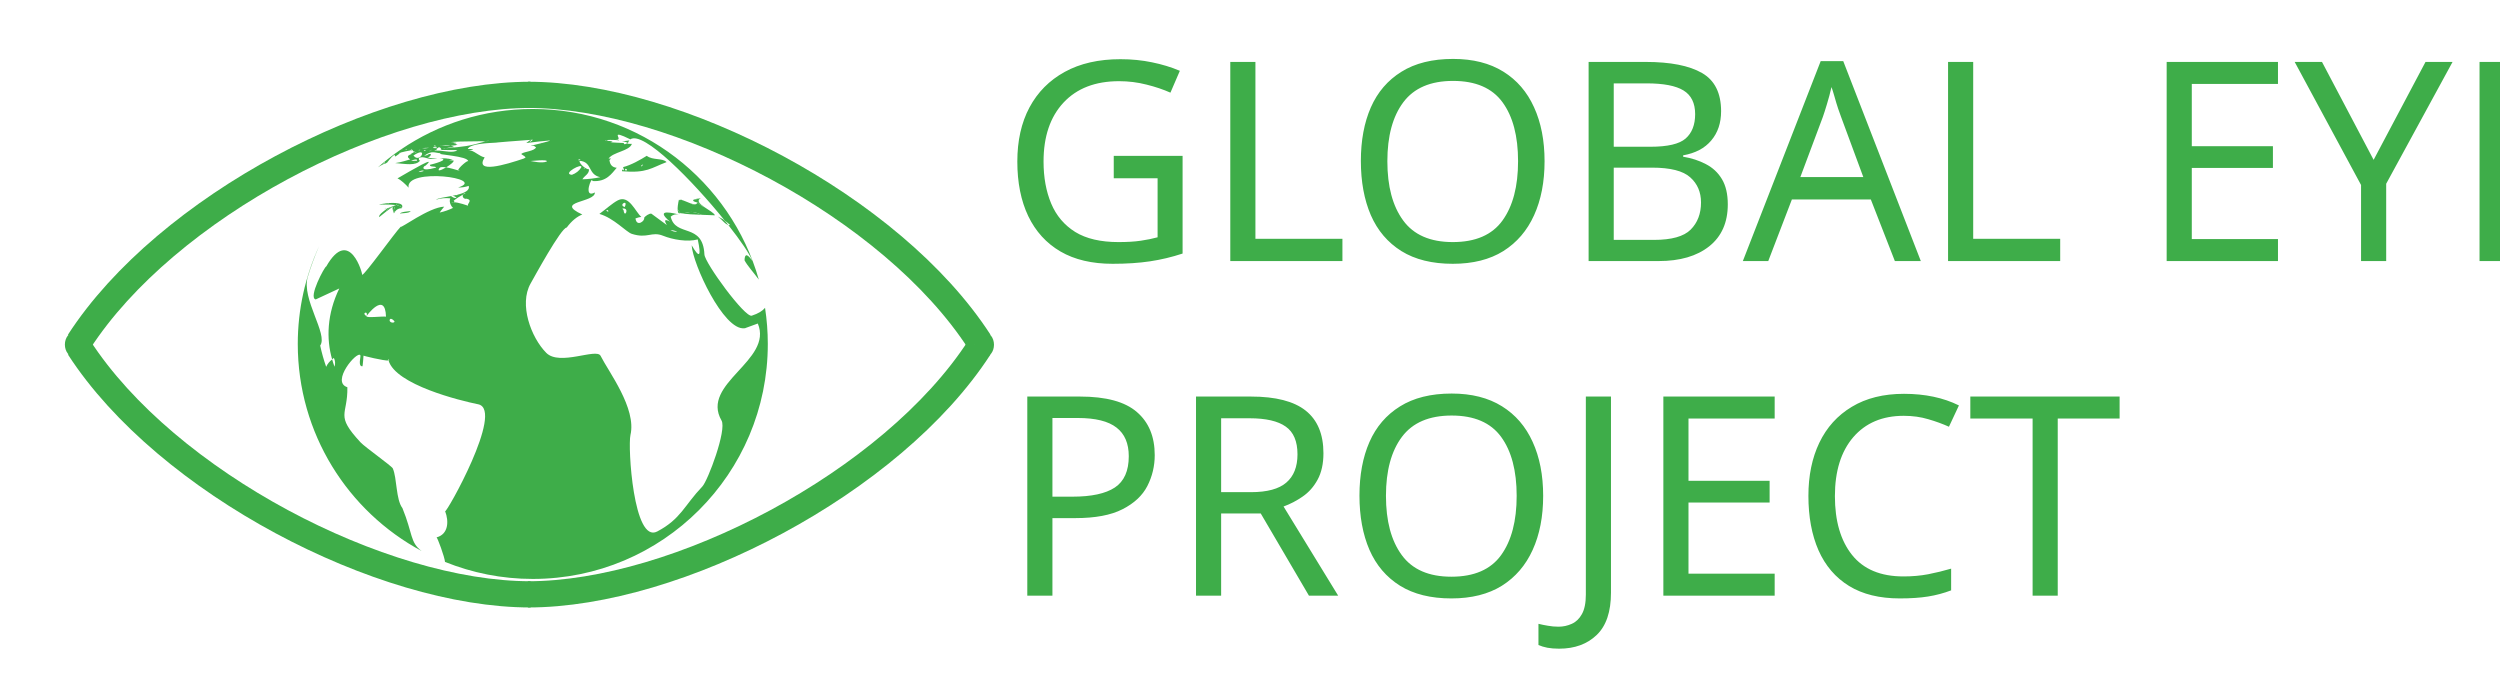
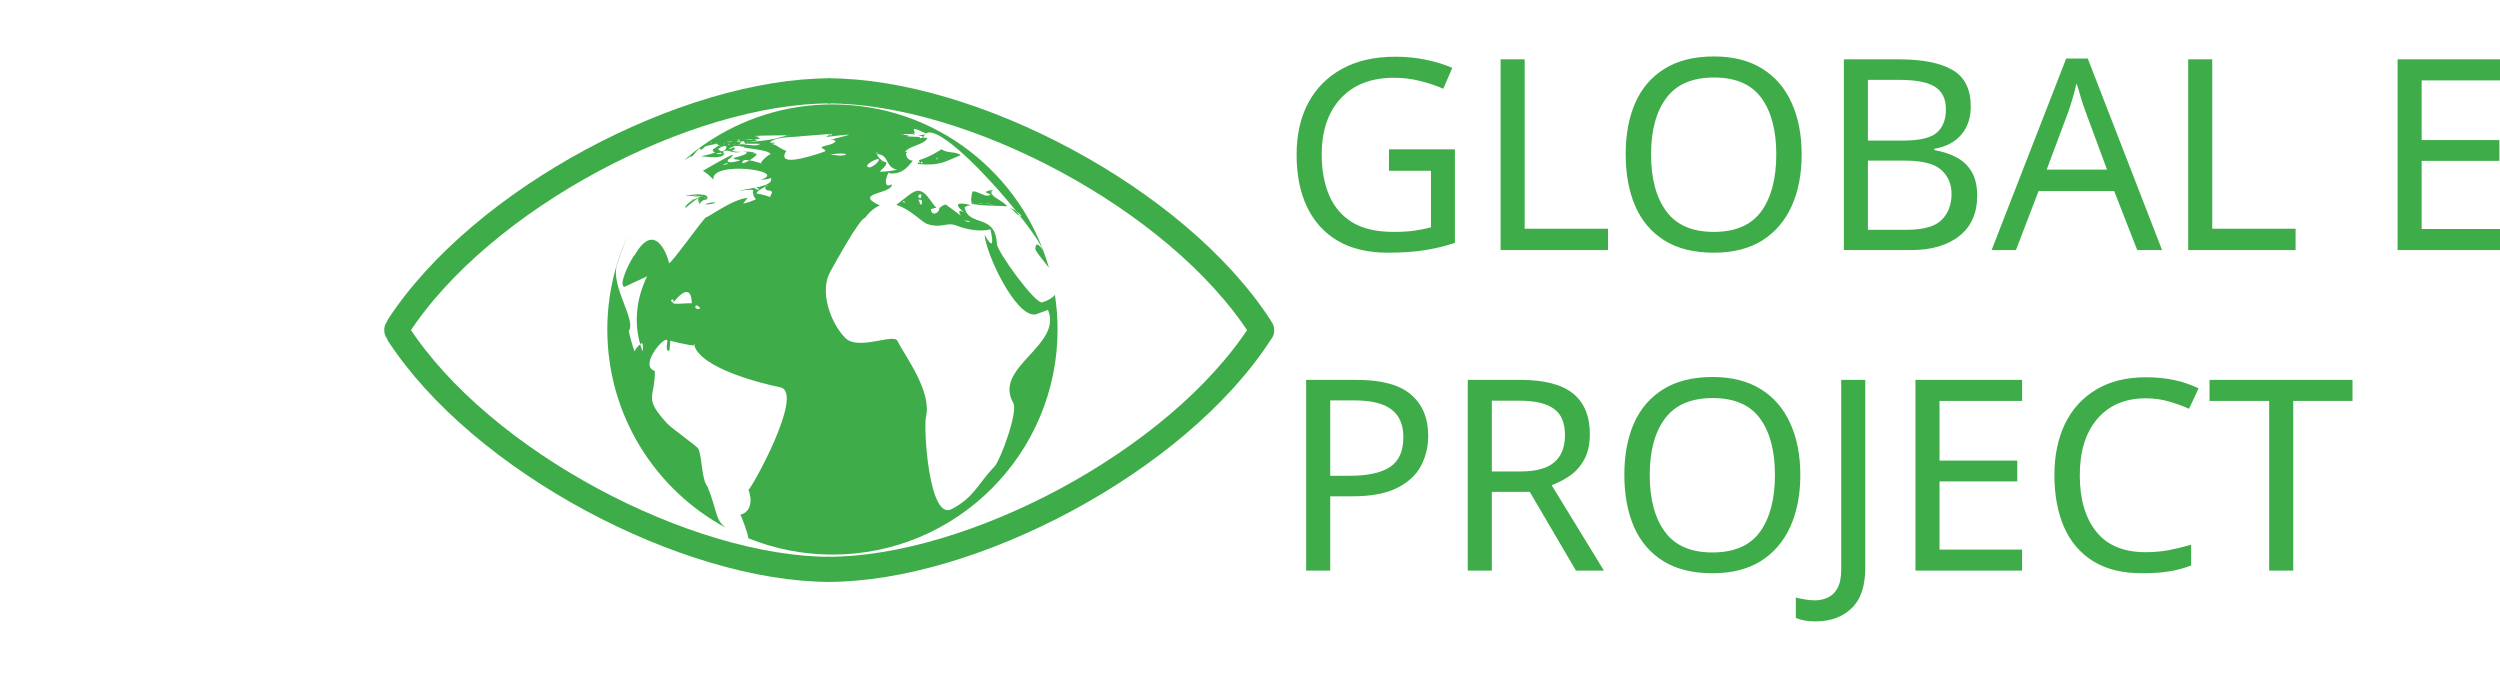
- <svg xmlns="http://www.w3.org/2000/svg" version="1.1" id="Layer_1" x="0px" y="0px" width="286px" height="78px" viewBox="0 0 286 78" enable-background="new 0 0 286 78" xml:space="preserve">
+ <svg xmlns="http://www.w3.org/2000/svg" version="1.1" id="Layer_1" x="0px" y="0px" width="286px" height="78px" viewBox="0 0 221.634 81.425" enable-background="new 0 0 221.634 81.425" xml:space="preserve">
  <g>
    <polyline fill="#3EAD49" points="45.708,23.848 45.718,23.847 45.713,23.842 45.708,23.848  " />
    <path fill="#3EAD49" d="M45.461,23.49c0.465,0.129,0.541,0.255,0.493,0.329h0.001c0.239-0.39-0.134-0.549-0.664-0.593   C45.316,23.348,45.354,23.461,45.461,23.49" />
    <path fill="#3EAD49" d="M44.492,23.229c-0.132,0.01-0.26,0.022-0.381,0.038c-0.239,0.072-0.455,0.145-0.735,0.152   c0.749-0.021,1.146-0.031,1.333-0.034c-0.129-0.021-0.256-0.041-0.381-0.038C44.384,23.304,44.438,23.272,44.492,23.229" />
    <path fill="#3EAD49" d="M45.127,24.13c-0.072,0.017-0.107,0.034-0.146,0.046c0.043,0.136,0.09,0.244,0.083,0.231   C45.02,24.333,45.064,24.271,45.127,24.13" />
    <path fill="#3EAD49" d="M44.145,24.223c0.367-0.286,0.749-0.563,0.861-0.564c-0.19-0.001-0.51,0.14-0.682,0.332   C44.297,24.021,44.23,24.112,44.145,24.223" />
    <path fill="#3EAD49" d="M44.247,23.855c-0.021,0.008-0.042,0.016-0.064,0.024c0.02-0.007,0.035-0.009,0.046-0.01   C44.234,23.865,44.243,23.859,44.247,23.855" />
    <path fill="#3EAD49" d="M45.006,23.659c-0.147,0.001-0.106,0.242-0.043,0.452C45.231,23.793,45.182,23.66,45.006,23.659" />
    <path fill="#3EAD49" d="M83.106,25.476c-0.059-0.075-0.118-0.149-0.179-0.225c-0.066-0.048-0.126-0.104-0.193-0.149   C82.858,25.229,82.982,25.362,83.106,25.476" />
    <path fill="#3EAD49" d="M52.79,16.42c0.014,0.004,0.024,0.009,0.038,0.013C52.896,16.434,52.865,16.428,52.79,16.42" />
    <path fill="#3EAD49" d="M43.377,24.841c-0.045-0.105,0.083-0.284,0.255-0.462C43.455,24.543,43.323,24.716,43.377,24.841" />
    <path fill="#3EAD49" d="M83.2,25.692c0.041,0.021,0.081,0.042,0.12,0.052c-0.006-0.007-0.013-0.015-0.019-0.023   C83.268,25.711,83.232,25.707,83.2,25.692" />
    <path fill="#3EAD49" d="M71.55,19.512C71.34,19.065,72.049,19.512,71.55,19.512 M73.576,18.824   c-0.06,0.073-0.119,0.146-0.175,0.223C73.263,18.936,73.514,18.82,73.576,18.824 M74.47,18.872   C73.962,18.824,75.149,18.933,74.47,18.872 M71.167,19.592c2.851,0.239,3.317-0.385,5.087-1.047   c-0.449-0.493-1.587-0.184-2.265-0.721c-0.736,0.462-1.815,1.074-2.71,1.293c0.062,0.167,0.122,0.329,0.113,0.389   C71.209,19.345,71.133,19.374,71.167,19.592" />
    <path fill="#3EAD49" d="M85.22,37.55c-0.022,0.004-0.046,0.002-0.069,0.005C84.943,37.595,84.7,37.645,85.22,37.55" />
    <path fill="#3EAD49" d="M85.263,37.535c-0.015,0.005-0.029,0.011-0.043,0.016C85.383,37.515,85.352,37.519,85.263,37.535" />
    <path fill="#3EAD49" d="M44.617,24.954l-0.001,0c0.03,0,0.075,0.001,0.062,0.001C46.792,24.968,44.771,24.953,44.617,24.954" />
    <path fill="#3EAD49" d="M77.521,23.861c-0.006,0.35,0.058,0.629,0.296,0.521c0.005-0.002,0.013-0.002,0.019-0.007   C77.59,24.104,77.529,23.974,77.521,23.861" />
    <path fill="#3EAD49" d="M77.681,22.837c-0.007-0.016-0.035,0.08-0.066,0.229C77.675,22.992,77.726,22.93,77.681,22.837" />
    <path fill="#3EAD49" d="M77.543,23.526c-0.008,0.074-0.015,0.148-0.018,0.221C77.535,23.687,77.543,23.617,77.543,23.526" />
    <path fill="#3EAD49" d="M79.819,23.187c-0.167,0.249-0.5,0.19-0.864,0.06C79.226,23.413,79.602,23.512,79.819,23.187" />
    <path fill="#3EAD49" d="M80.168,22.674c-0.639,0.072-0.93,0.164-0.883,0.273C79.284,22.862,79.956,22.719,80.168,22.674" />
    <polyline fill="#3EAD49" points="79.292,22.963 79.285,22.955 79.292,22.963  " />
    <path fill="#3EAD49" d="M80.62,23.718c-0.266-0.181-0.501-0.364-0.617-0.537c-0.032,0.01-0.061,0.02-0.105,0.024   C80.074,23.447,80.34,23.59,80.62,23.718" />
    <path fill="#3EAD49" d="M77.816,24.383c0.752,0.129,1.632,0.165,2.476,0.191c-0.341-0.135-0.674-0.28-1.033-0.32   C78.727,24.195,78.338,24.473,77.816,24.383" />
    <path fill="#3EAD49" d="M44.614,24.954L44.614,24.954C44.594,24.954,44.584,24.954,44.614,24.954" />
    <path fill="#3EAD49" d="M82.284,24.858c-0.055-0.031-0.11-0.063-0.168-0.092c0.242,0.18,0.537,0.516,0.821,0.752   C82.706,25.321,82.506,25.049,82.284,24.858" />
    <path fill="#3EAD49" d="M43.967,23.961c0.047-0.055,0.1-0.101,0.155-0.141C44.183,23.742,44.183,23.707,43.967,23.961" />
    <path fill="#3EAD49" d="M44.368,18.53c-0.012-0.01-0.03-0.013-0.041-0.022c0.02,0.02,0.027,0.027,0.031,0.03   C44.362,18.535,44.364,18.532,44.368,18.53" />
    <path fill="#3EAD49" d="M44.677,24.955c-0.023-0.001-0.04-0.001-0.063-0.001C44.655,24.954,44.67,24.955,44.677,24.955" />
    <path fill="#3EAD49" d="M45.31,23.454c-0.188,0.002-0.365-0.03-0.537-0.059C44.457,23.418,43.39,23.475,45.31,23.454" />
    <path fill="#3EAD49" d="M45.139,23.518c0.059-0.017,0.117-0.038,0.171-0.064C45.252,23.475,45.196,23.497,45.139,23.518" />
    <path fill="#3EAD49" d="M59.942,18.095c0.027,0.004,0.044,0.006,0.073,0.011c-2.276,0.778-5.765,1.794-4.57-0.102   c-0.153-0.027-0.301-0.09-0.446-0.167c-0.012,0.006-0.019,0.012-0.033,0.018c0.014-0.006,0.021-0.011,0.033-0.018   c-0.503-0.262-0.971-0.708-1.43-0.621c0.754-0.13,0.733-0.188-0.059-0.174c0.29-0.618,2.31-0.671,3.339-0.729   c-0.682,0.037,2.81-0.251,3.852-0.313c0.07-0.041,0.084-0.033,0.075-0.005c0.093-0.005,0.167-0.009,0.197-0.008   c-0.706,0.602-0.237,0.123-0.197,0.008c-0.025,0.001-0.047,0.002-0.075,0.005c-0.082,0.046-0.234,0.155-0.498,0.364   c0.908-0.122,1.819-0.222,2.732-0.298c-0.088,0.14-1.966,0.503-2.245,0.648c0.593-0.07,0.299-0.033,0.631,0.141   c-0.175,0.431-1.369,0.501-1.635,0.716c0.008,0.031-0.006,0.09-0.06,0.061C60.246,17.98,60.173,18.083,59.942,18.095    M53.566,23.545c0,0-1.178-0.435-1.688-0.403c-0.054,0.025-0.124,0.051-0.221,0.078c0.032-0.053,0.118-0.072,0.221-0.078   c0.132-0.062,0.142-0.12,0.016-0.173c0.332-0.277,0.694-0.506,1.071-0.709c0.047-0.097,0.142-0.171,0.309-0.17   c-0.106,0.05-0.205,0.114-0.309,0.17c-0.106,0.218,0.064,0.558,0.433,0.473c0.039,0.009,0.044,0.012,0.039,0.014   C54.129,22.922,53.337,23.371,53.566,23.545 M52.345,23.398C52.063,23.988,52.241,23.598,52.345,23.398   C52.362,23.365,52.298,23.496,52.345,23.398 M52.336,17.185c-0.161,0.027-0.173,0.037-0.041,0.03   c-0.116,0.073-0.259,0.106-0.411,0.129c-0.08,0.059-0.144,0.105-0.165,0.121c-0.067,0.048,0.206-0.154,0,0   c0.062-0.046,0.111-0.083,0.164-0.121c-0.64,0.085-1.52-0.184-1.973-0.103c-0.429,0.078-0.027-0.138,0,0   c-0.012-0.061,0.026-0.155,0.086-0.235c-0.281,0.007-0.716,0.004,0.003-0.024c0.006,0,0.009,0.001,0.015,0.001   c0.131-0.157,0.354-0.238,0.498,0.154c-0.726,0.037,0.977,0.019,1.603,0.033c0.413-0.309,0.237-0.176,0,0   C52.248,17.173,52.335,17.178,52.336,17.185 M49.595,16.9c-0.165-0.137,0.504-0.183,0.347,0.002c0.052-0.002,0.065,0-0.002,0.007   c0.002-0.003,0-0.004,0.002-0.007C49.788,16.907,49.272,16.937,49.595,16.9 M49.113,17.309   C48.996,17.309,49.856,16.925,49.113,17.309 M48.684,16.97C48.632,16.976,48.489,16.97,48.684,16.97   C47.399,16.97,49.94,16.826,48.684,16.97 M48.58,17.269c-0.042,0.011-0.061,0.004-0.061-0.002   C48.519,17.273,48.538,17.28,48.58,17.269C48.231,17.146,48.991,17.154,48.58,17.269 M49.772,16.69   C49.797,16.676,49.876,16.686,49.772,16.69C49.32,16.703,50.062,16.538,49.772,16.69 M50.652,16.811   c-0.016,0.006-0.024,0.007-0.023,0.007C50.628,16.818,50.636,16.817,50.652,16.811C50.333,16.874,50.669,16.805,50.652,16.811    M52.091,16.451c0.008,0.001,0.015,0,0.022,0C52.106,16.451,52.1,16.452,52.091,16.451 M50.446,16.672   c-0.013,0-0.003-0.001,0.089-0.004c-0.031,0.009-0.053,0.015-0.072,0.02c0.006,0.001,0.015,0.001,0.022,0.001   c0.19-0.033,0.687-0.105,1.091-0.017c0.35-0.021,0.667-0.061,0.769-0.13c-0.265-0.044-0.307-0.089-0.125-0.132   c-0.282-0.002-0.635-0.082,0.048-0.149c-0.086-0.004-0.156-0.007-0.219-0.011c-0.006,0.009-0.122,0.019-0.469,0.026   c0.042-0.016,0.133-0.029,0.246-0.041c-0.216-0.015-0.078-0.014,0.062-0.006c0.747-0.062,2.532-0.046,3.468-0.073   c0.123-0.012,0.317-0.029,0.599-0.051c-0.014,0.027-0.25,0.042-0.599,0.051c-0.236,0.026-0.177,0.035,0.191,0.025   c-2.033,0.57-2.353,0.572-4.544,0.781c-0.12,0.03-0.236,0.066-0.353,0.112c0.093-0.065,0.215-0.098,0.353-0.112   c0.466-0.11,0.453-0.104,0.942-0.132c-0.101-0.078-0.229-0.127-0.368-0.159c-0.423,0.025-0.889,0.025-1.091,0.017   c-0.089,0.015-0.11,0.021-0.022-0.001c-0.011-0.001-0.019-0.001-0.028-0.001c-0.029,0.005-0.057,0.01-0.094,0.014   c0.014-0.007,0.038-0.013,0.067-0.016C50.369,16.681,50.376,16.676,50.446,16.672 M62.551,18.477   c-0.553,0.24-1.598-0.02-1.852-0.057c-0.021-0.004,0.042-0.066,0,0C60.688,18.438,62.725,18.185,62.551,18.477 M44.582,36.577   c0.089-0.29,0.549,0.102,0.555,0.238C44.997,37.016,44.487,36.869,44.582,36.577 M41.93,36.165   C41.289,35.79,42.178,35.485,41.93,36.165c-0.015-0.008,2.143-2.944,2.228,0.061C43.785,36.156,41.84,36.412,41.93,36.165    M47.881,19.687C48.197,19.371,49.045,19.552,47.881,19.687 M47.387,17.888c-0.023-0.018-0.051-0.045-0.089-0.098   C49.024,16.642,48.118,18.645,47.387,17.888 M47.699,18.382c-0.124,0.031-0.979,0.031-0.532-0.038   C46.994,18.377,47.841,18.075,47.699,18.382 M47.312,18.587c0.053-0.031,0.125-0.07,0.124-0.087   C47.432,18.54,47.385,18.568,47.312,18.587 M47.521,17.414C48.016,17.505,47.137,17.444,47.521,17.414 M48.074,17.091   c-0.02,0.001-0.054,0.005-0.124,0.01c-0.022,0-0.022,0-0.017,0c-0.1,0.002,0.081-0.01,0.144-0.012c0.007-0.003,0.007-0.001,0.009,0   c0.006,0,0.006,0,0.001,0.001c-0.001,0.011-0.042,0.056-0.173,0.171c-0.009,0.008-0.076,0.011,0,0   C47.833,17.272,48.016,17.124,48.074,17.091 M48.267,17.251c-0.018,0-0.012,0.004-0.004,0.005   C48.255,17.255,48.249,17.251,48.267,17.251 M47.339,16.963c0.038-0.003,0.078-0.006,0.118-0.014   C47.446,16.96,47.4,16.963,47.339,16.963 M46.381,17.066c0.064-0.038,0.127-0.039,0.186-0.002   C46.496,17.116,46.436,17.116,46.381,17.066 M46.165,17.243c0.367,0.055,0.107,0.018,0.024,0.004   C46.19,17.249,46.144,17.243,46.165,17.243 M44.008,18.561c0.024-0.001,0.027,0.003,0.024,0.007   C44.151,18.607,43.538,18.947,44.008,18.561 M66.487,19.166c-0.246,0.386-0.598,0.663-1.057,0.83   c0.138,0.009,0.271,0.018-0.001,0.001c-0.283-0.021-0.148-0.012-0.009-0.002C64.215,19.899,66.77,18.535,66.487,19.166    M66.394,18.201c-0.002,0.064-0.087,0.131-0.2,0.125C65.983,18.314,66.371,18.2,66.394,18.201 M66.854,19.287   c0.279,0.054-0.276,0.088-0.023,0.007C66.828,19.294,66.83,19.292,66.854,19.287 M68.677,20.273   c-0.676,0.141-1.36,0.22-2.051,0.238c0.263-0.445,0.763-0.577,0.758-1.137c-0.37-0.002-1.076-0.601-1.095-0.953   c-0.004,0.006-0.009,0.004-0.006-0.031C67.808,18.518,67.2,19.958,68.677,20.273 M69.256,16.056   c0.002,0.002,0.005,0.002,0.006,0.003c0-0.004-0.003-0.007-0.005-0.006c0.002-0.001,0.004,0.002,0.005,0.006   c0.065,0.03,0.135,0.044,0.172,0.087C69.331,16.133,69.177,16.072,69.256,16.056 M76.705,26.337   c0.25-0.017,0.543,0.069,0.754,0.149C77.271,26.574,76.861,26.427,76.705,26.337 M71.345,24.084   c-0.009-0.084-0.122-0.146-0.143-0.227C72.086,23.72,71.457,25.033,71.345,24.084 M71.471,23.681   C70.672,23.458,71.916,22.717,71.471,23.681 M69.345,24.096c0.135-0.106,0.218-0.086,0.251,0.063   C69.611,24.297,69.355,24.106,69.345,24.096 M74.517,24.445c-0.234-0.061-0.76,0.315-0.83,0.483   c0.127,0.316-0.847,1.102-0.988,0.058c0.301-0.113,0.515-0.16,0.67-0.169c-0.678-0.577-1.397-2.55-2.674-1.905   c-0.638,0.325-1.401,1.035-2.125,1.559c1.664,0.48,3.072,2.077,3.703,2.281c1.808,0.585,2.263-0.314,3.581,0.218   c1.097,0.443,2.787,0.741,3.968,0.42c0.429,1.983,0.198,2.205-0.695,0.667c0.114,2.136,3.649,9.768,6.023,9.498   c0.041-0.008,0.08-0.016,0.112-0.021c0.477-0.173,0.954-0.349,1.431-0.523c1.791,4.252-6.599,6.844-4.15,11.097   c0.619,1.073-1.569,6.889-2.194,7.545c-2.075,2.178-2.445,3.715-5.162,5.148c-2.717,1.435-3.376-9.689-3.063-11.036   c0.716-3.049-2.502-7.226-3.418-9.06c-0.458-0.917-4.683,1.199-6.21-0.335c-1.752-1.765-3.142-5.555-1.798-7.932   c0.388-0.682,3.505-6.407,4.133-6.407c0.588-0.79,1.189-1.254,1.783-1.492c-3.326-1.539,1.499-1.336,1.439-2.522   c-1.424,0.771-0.308-2.04-0.279-1.308c1.61,0.129,2.214-0.867,2.78-1.516c-0.451-0.042-0.774-0.288-0.833-0.887   c0.234-0.172,0.199-0.223-0.104-0.152c0.487-0.769,2.403-0.861,2.671-1.698c-0.751,0.014-0.571-0.046-0.464-0.058   c0.04-0.139,0.1-0.247,0.173-0.333c-0.44,0.065-0.708,0.09-0.847,0.097c0.147,0.009,0.407,0.049,0.669,0.181   c-0.306,0.199-0.458,0.204-0.458,0.017c-0.074-0.008-1.552-0.058-1.556-0.1c0.536,0,0.128-0.142-0.223-0.142   c-0.017,0-0.095-0.022,0,0c-0.633-0.146,0.829-0.144,1.254-0.05c-0.049-0.035-0.062-0.056-0.06-0.071   c-0.053-0.006-0.106-0.02-0.158-0.031c-0.03,0.014-0.084,0.008-0.191-0.044c0.063,0.021,0.127,0.03,0.191,0.044   c0.017-0.008,0.037-0.014,0.03-0.043c0.527,0.015-0.968-1.177,1.464,0.018c1.469-1.028,7.144,4.754,10.815,9.312   c0.211,0.153,0.418,0.31,0.608,0.495c-0.029,0.011-0.066,0.016-0.119,0.009c-0.003,0-0.006-0.002-0.009-0.002   c-0.029-0.001-0.057,0.001-0.086-0.008c1.401,1.777,2.452,3.315,2.75,4.099c-0.578-0.833-0.876-0.857-0.896-0.069   c0.284,0.57,1.008,1.362,1.633,2.208c-3.205-11.263-13.563-19.517-25.856-19.517c-5.599,0-10.799,1.713-15.104,4.643   c0.062,0.006,0.131,0.014,0.223,0.024c0.041,0.013,0.009,0.009-0.02,0.004c-0.043-0.001-0.129-0.01-0.216-0.02   c-0.909,0.619-1.774,1.295-2.598,2.018c0.195-0.119,0.389-0.239,0.588-0.339c0.093-0.046,0.2-0.078,0.312-0.103   c0.074-0.053,0.145-0.105,0.217-0.156c0.001,0-0.045-0.045-0.031-0.031c0.062,0.058,0.231-0.384,0.81-0.811   c0.021,0.091,0.058,0.157,0.102,0.212c0.2-0.144,0.364-0.262,0.475-0.345c-0.025-0.003-0.036,0.005-0.066-0.004   c0.04-0.026,0.093-0.039,0.142-0.054c0.038-0.03,0.062-0.05,0.072-0.06c-0.013,0.002-0.025,0.006-0.037,0.009   c-0.02,0.01-0.042,0.022-0.077,0.043c-0.243,0.054-0.155,0.019,0.077-0.043c0.037-0.02,0.049-0.021,0.037-0.009   c0.269-0.072,0.695-0.173,1.041-0.229c0.008-0.015,0.069-0.062,0.238-0.172c-0.077,0.05-0.268,0.016,0,0   c0.108-0.007-0.116,0.128-0.205,0.167c0.109-0.016,0.21-0.03,0.292-0.034c0.013,0.144,0.104,0.19,0.269,0.14   c-0.187,0.111-0.352,0.209-0.528,0.314c0.049-0.009,0.091-0.011,0.123,0c-0.503,0.138-0.558,0.339-0.163,0.602   c-0.286,0.076-1.043,0.339-1.686,0.418c-0.004,0.002-0.008,0.004-0.013,0.007c1.118,0.084,2.401,0.35,2.848-0.309   c-0.257,0.059-0.083-0.266-0.18-0.247c-0.027,0.017-0.052,0.023-0.079,0.042c0.038-0.028,0.062-0.04,0.079-0.042   c0.621-0.377,1.048,0.311,2.125,0.026c-0.399,0.028-0.788-0.023-1.166-0.148c0.314,0.133,0.808-0.653,0.002-0.263   c0.238-0.017,0.123,0.021-0.345,0.11c0.933-0.665,1.182-0.335,1.936-0.291c0.005,0,0.009,0,0.014,0.001   c-0.005-0.001-0.009-0.001-0.014-0.001c-0.811,0.162,3.198,0.274,3.118,0.94c0.04-0.283-1.177,0.758-1.148,1.015   c0.102,0.029,0.173,0.047,0.188,0.044c-0.129,0.031-0.183,0.008-0.188-0.044c-0.297-0.085-0.885-0.268-1.376-0.348   c-0.551,0.332-1.104,0.541-0.755,0.07c0.1-0.13,0.401-0.126,0.755-0.07c0.489-0.294,0.977-0.688,0.832-0.793   c-0.66,0.094-0.688,0.079-0.083-0.047c-0.147-0.07-0.293-0.118-0.476-0.151c-0.066,0.011-0.131,0.022-0.182,0.063   c0.046-0.039,0.092-0.06,0.134-0.072c-0.232-0.036-0.526-0.045-0.96-0.028c1.286,0.122-0.794,0.664-1.121,0.738   c-0.042,0.315,0.629,0.103,0.716,0.318c-2.016,0.568-1.42-0.225-1.241-0.207c1.463-1.282-1.53,0.481-3.189,1.443   c0.358,0.146,0.949,0.685,1.272,1.06c-0.394-2.333,9.124-1.076,5.656-0.018c0.417,0.013,0.825-0.048,1.221-0.187   c0.157,0.531-0.504,0.821-1.315,1.019c0.084,0.037-0.155,0.104-0.076,0.018c-0.153,0.037-0.31,0.07-0.468,0.101   c0.22,0.015,0.332,0.121,0.474,0.196c-0.196,0.144-0.469-0.04-0.634-0.166c-0.771,0.143-1.516,0.245-1.727,0.414   c0.542-0.165,1.09-0.219,1.65-0.156c-0.262,0.463,0.286,1.194,0.342,1.079c-0.492,0.242-1.006,0.423-1.542,0.543   c-0.112,0.058,0.535-0.719,0.498-0.669c-1.725,0.053-5.087,2.589-4.966,2.281c-0.684,0.681-4.153,5.56-4.429,5.522   c0.107,0.015-1.429-5.647-4.107-0.957c-0.15-0.053-2.102,3.58-1.202,3.767c0.895-0.428,1.794-0.846,2.697-1.254   c-1.402,2.899-1.505,5.735-0.819,8.113c0.07-0.054,0.124-0.122,0.201-0.169c0.155,0.327,0.181,0.665,0.076,1.012   c-0.104-0.272-0.194-0.556-0.276-0.843c-0.29,0.23-0.53,0.502-0.683,0.849c-0.279-0.796-0.507-1.605-0.683-2.43   c0.932-1.302-2.181-5.339-1.418-7.868c0.32-1.062,0.753-2.262,1.288-3.496c-1.56,3.405-2.435,7.188-2.435,11.178   c0,10.248,5.735,19.154,14.169,23.69c-1.336-0.979-0.991-1.956-2.196-4.909c-0.759-0.996-0.609-3.402-1.1-4.538   c-0.117-0.277-3.174-2.426-3.699-2.993c-2.96-3.194-1.441-3.025-1.5-6.298c-1.926-0.61,1.108-4.188,1.482-3.666   c0.104,0.109-0.33,1.307,0.246,1.272c0.027-0.002,0.125-1.193,0.119-1.23c-0.167,0.005,2.389,0.625,2.866,0.569   c-0.016-0.053-0.046-0.104-0.056-0.159c0.165,0.099,0.164,0.146,0.056,0.159c0.805,2.774,8.179,4.589,10.274,5.011   c0.79,0.17,0.287,0.065,0.022,0.007c2.938,0.709-3.711,12.52-3.826,12.216c0.446,1.155,0.385,2.64-0.985,3.001   c0.097-0.025,0.936,2.262,0.973,2.805c3.102,1.25,6.49,1.946,10.04,1.946c14.849,0,26.887-12.034,26.887-26.884   c0-1.404-0.11-2.783-0.316-4.129c-0.285,0.347-0.767,0.653-1.518,0.897c-0.784,0.253-5.377-6.033-5.418-7.005   c-0.171-3.675-3.309-1.932-3.858-4.324c0.267-0.231,0.578-0.312,0.928-0.251c-0.355-0.071-2.954-0.805-0.998,0.829   c-0.601-0.331-0.724-0.202-0.368,0.385" />
    <path fill="#3EAD49" d="M59.626,17.631c0.007-0.021,0.036-0.041,0.06-0.061C59.679,17.544,59.656,17.539,59.626,17.631" />
    <path fill="#3EAD49" d="M83.185,25.686c-0.045-0.021-0.084-0.05-0.126-0.078C83.102,25.638,83.144,25.664,83.185,25.686" />
    <path fill="#3EAD49" d="M80.62,23.718c-0.28-0.128-0.546-0.271-0.722-0.512c0.044-0.004,0.073-0.015,0.105-0.024   c-0.126-0.186-0.115-0.361,0.165-0.507c-0.212,0.045-0.883,0.188-0.883,0.273c0.001,0.003-0.001,0.005,0,0.007   c0.001,0.003,0.005,0.005,0.007,0.008c0.049,0.068,0.223,0.143,0.527,0.224c-0.218,0.325-0.593,0.226-0.864,0.06   c-0.347-0.124-0.719-0.312-1.012-0.383c-0.07,0.029-0.225,0.051-0.262-0.026c0.046,0.092-0.005,0.155-0.066,0.229   c-0.025,0.125-0.052,0.289-0.071,0.459c0,0.091-0.009,0.161-0.019,0.221c-0.002,0.04-0.004,0.078-0.005,0.115   c0.009,0.113,0.07,0.243,0.315,0.514c-0.005,0.006-0.013,0.005-0.019,0.008c0.522,0.089,0.911-0.189,1.443-0.129   c0.358,0.04,0.691,0.185,1.033,0.319c0.526,0.017,1.041,0.03,1.496,0.057C81.704,24.385,81.114,24.055,80.62,23.718" />
    <path fill="#3EAD49" d="M77.681,22.837c0.075-0.01,0.165,0.003,0.262,0.026C78.011,22.834,77.994,22.795,77.681,22.837" />
    <path fill="#3EAD49" d="M44.229,23.869c0.102-0.011-0.305,0.238-0.597,0.51c-0.172,0.178-0.3,0.357-0.255,0.462   c0.001,0.004,0.375-0.311,0.768-0.617c0.085-0.112,0.153-0.202,0.18-0.232c0.171-0.194,0.492-0.333,0.682-0.333   c0,0,0.002-0.001,0.002-0.001c0,0,0,0.001-0.002,0.001c0.176,0.001,0.225,0.134-0.044,0.452c0.006,0.022,0.013,0.044,0.02,0.065   c0.04-0.012,0.074-0.028,0.146-0.046c-0.063,0.14-0.107,0.204-0.063,0.278c0.161-0.31,0.376-0.494,0.644-0.559   c0.001-0.001,0.004-0.004,0.004-0.006c0.001,0.003,0.004,0.003,0.006,0.005c0.075-0.018,0.152-0.029,0.236-0.028   c0.047-0.074-0.028-0.2-0.493-0.329c-0.106-0.029-0.146-0.142-0.169-0.264c-0.248-0.021-0.529-0.017-0.8,0.003   c-0.055,0.042-0.108,0.075-0.163,0.118c0.124-0.002,0.251,0.017,0.381,0.038c0.186-0.002,0.165,0.002,0.062,0.01   c0.171,0.029,0.349,0.062,0.537,0.059c-0.054,0.026-0.111,0.048-0.17,0.064c-0.297,0.113-0.594,0.225-0.893,0.337   C44.243,23.858,44.234,23.864,44.229,23.869" />
    <path fill="#3EAD49" d="M43.375,23.418c0.28-0.008,0.496-0.08,0.735-0.153C43.744,23.31,43.448,23.373,43.375,23.418" />
    <path fill="#3EAD49" d="M44.122,23.82c-0.055,0.04-0.107,0.084-0.155,0.141C44.016,23.94,44.082,23.871,44.122,23.82" />
    <path fill="#3EAD49" d="M83.416,25.755c0.053,0.007,0.089,0.002,0.118-0.009c-0.041,0.016-0.083,0.009-0.127,0.006   C83.41,25.753,83.412,25.755,83.416,25.755" />
    <path fill="#3EAD49" d="M83.106,25.476c-0.125-0.114-0.248-0.247-0.372-0.374c-0.143-0.094-0.3-0.165-0.451-0.244   c0.222,0.191,0.423,0.463,0.653,0.66c0.041,0.033,0.082,0.061,0.121,0.089c0.042,0.028,0.083,0.058,0.126,0.079   c0.005,0.002,0.011,0.004,0.016,0.007c0.032,0.015,0.068,0.019,0.101,0.029C83.237,25.641,83.173,25.558,83.106,25.476" />
    <path fill="#3EAD49" d="M45.771,24.457c0.012-0.099,1.025-0.013,1.213-0.299C46.821,24.156,45.733,24.241,45.771,24.457" />
    <path fill="#3EAD49" d="M52.414,16.406c0.023-0.001,0.049,0,0.075,0C52.471,16.405,52.446,16.405,52.414,16.406" />
    <path fill="#3EAD49" d="M52.828,16.433c-0.014-0.004-0.024-0.009-0.038-0.013c-0.077-0.006-0.195-0.015-0.301-0.014   c0.051,0.002,0.042,0.011-0.075,0C52.647,16.424,52.77,16.432,52.828,16.433" />
  </g>
  <path d="M44.613,24.954L44.613,24.954L44.613,24.954z" />
  <g>
    <polyline points="44.613,24.954 44.616,24.954 44.618,24.954 44.613,24.954  " />
    <path d="M62.011,16.242c-0.074,0.003-0.135,0.006-0.163,0.007C61.932,16.259,61.941,16.258,62.011,16.242" />
    <path d="M59.082,16.195c-0.096-0.002-0.183,0-0.251,0.003C58.854,16.205,58.952,16.201,59.082,16.195" />
    <path d="M119.082,28.413" />
    <path d="M119.082,28.413" />
  </g>
  <path fill="none" stroke="#000000" stroke-miterlimit="10" d="M8.959,37.913" />
  <path fill="none" stroke="#3EAD49" stroke-width="3" stroke-miterlimit="10" d="M9.037,39.097  c9.991-15.451,34.614-28.27,51.661-28.245" />
  <path fill="none" stroke="#000000" stroke-miterlimit="10" d="M8.959,40.341C22.716,55.505,43.65,67.426,60.697,67.401" />
  <path fill="none" stroke="#000000" stroke-width="5" stroke-miterlimit="10" d="M67.875,11.65" />
  <path fill="none" stroke="#000000" stroke-width="5" stroke-miterlimit="10" d="M16.214,39.895" />
  <path fill="none" stroke="#000000" stroke-width="5" stroke-miterlimit="10" d="M67.875,11.65" />
  <path fill="none" stroke="#000000" stroke-width="5" stroke-miterlimit="10" d="M16.214,39.895" />
  <path fill="none" stroke="#000000" stroke-width="5" stroke-miterlimit="10" d="M67.875,11.65" />
  <path fill="none" stroke="#000000" stroke-width="5" stroke-miterlimit="10" d="M16.214,39.895" />
  <path fill="none" stroke="#000000" stroke-width="5" stroke-miterlimit="10" d="M67.875,11.65" />
  <path fill="none" stroke="#000000" stroke-width="5" stroke-miterlimit="10" d="M16.214,39.895" />
  <path fill="none" stroke="#3EAD49" stroke-width="3" stroke-miterlimit="10" d="M9.037,39.749  C19.028,55.2,43.65,68.019,60.697,67.993" />
  <path fill="none" stroke="#3EAD49" stroke-width="3" stroke-miterlimit="10" d="M112.047,39.097  c-9.991-15.451-34.614-28.27-51.661-28.245" />
  <path fill="none" stroke="#3EAD49" stroke-width="3" stroke-miterlimit="10" d="M112.047,39.749  c-9.991,15.452-34.614,28.27-51.661,28.245" />
  <ellipse fill="#3EAD49" cx="8.544" cy="39.421" rx="1.122" ry="1.439" />
  <ellipse fill="#3EAD49" cx="112.591" cy="39.439" rx="1.121" ry="1.439" />
  <rect x="114.429" y="7.217" fill="none" width="235.129" height="90.117" />
  <text transform="matrix(1 0 0 1 114.4287 29.8657)">
    <tspan x="0" y="0" fill="#3EAD49" font-family="'MyriadPro-Regular'" font-size="31.9">GLOBAL EYE</tspan>
    <tspan x="0" y="38.28" fill="#3EAD49" font-family="'MyriadPro-Regular'" font-size="31.9">PROJECT</tspan>
  </text>
</svg>
